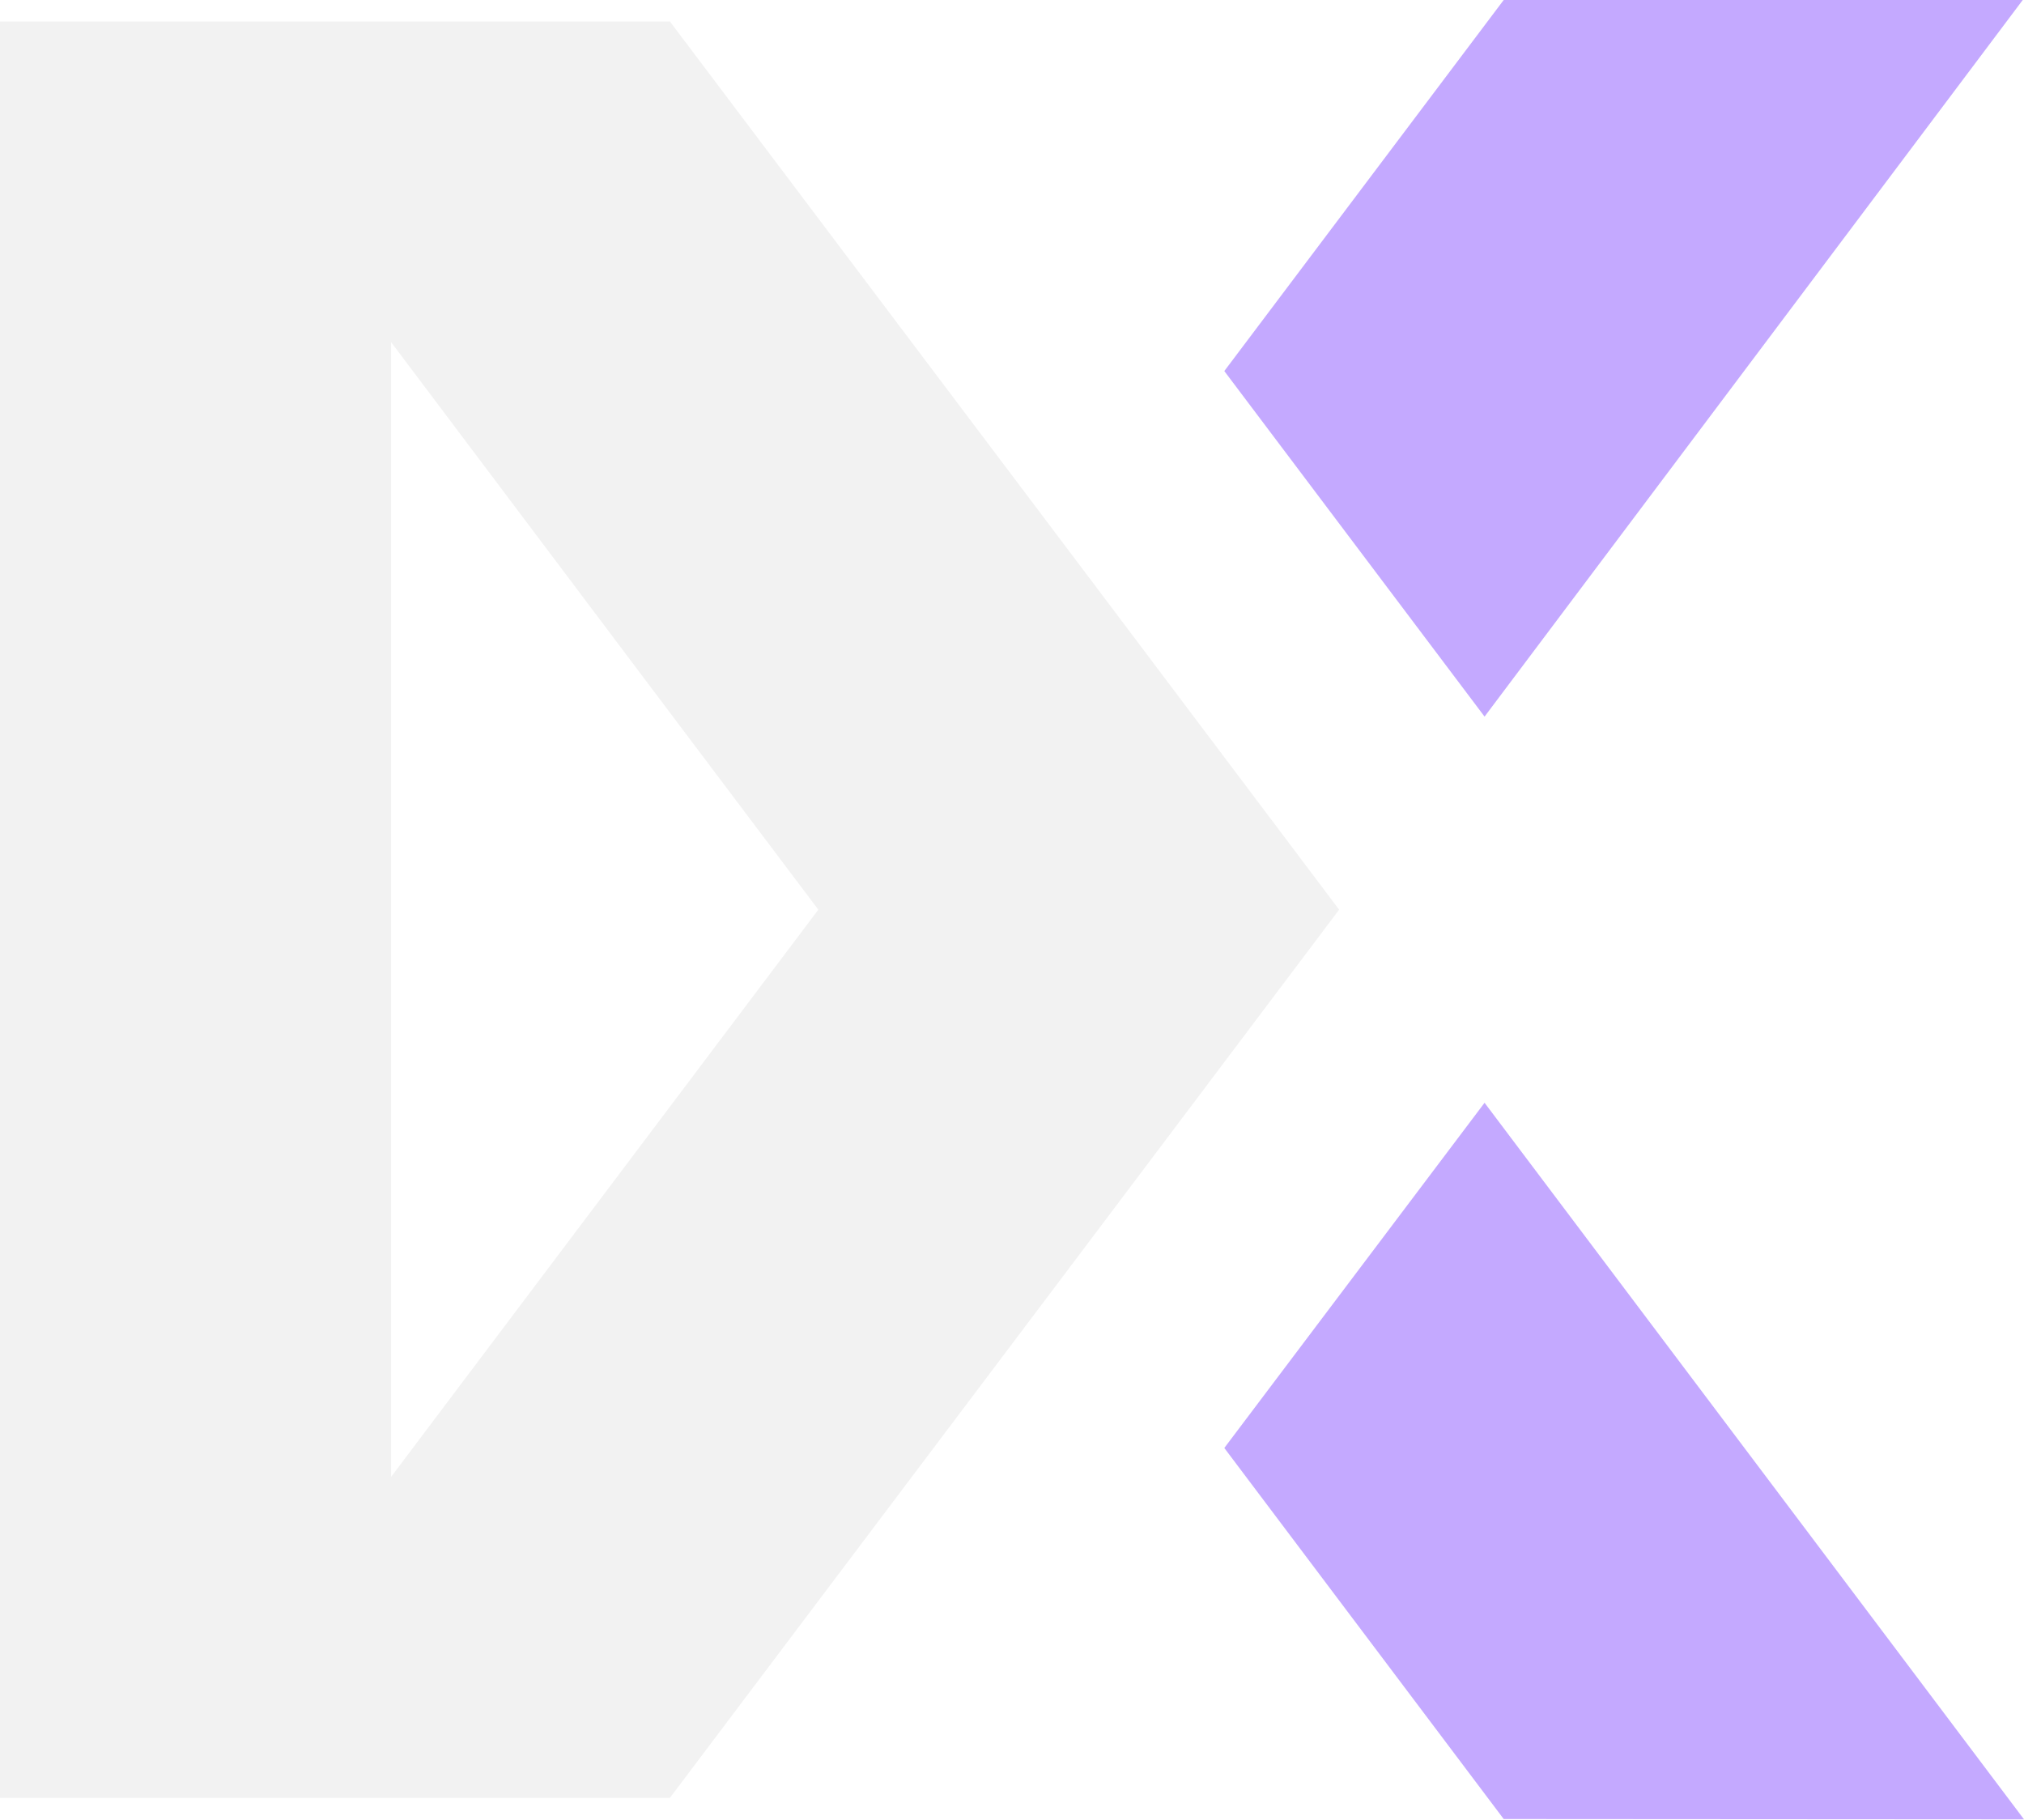
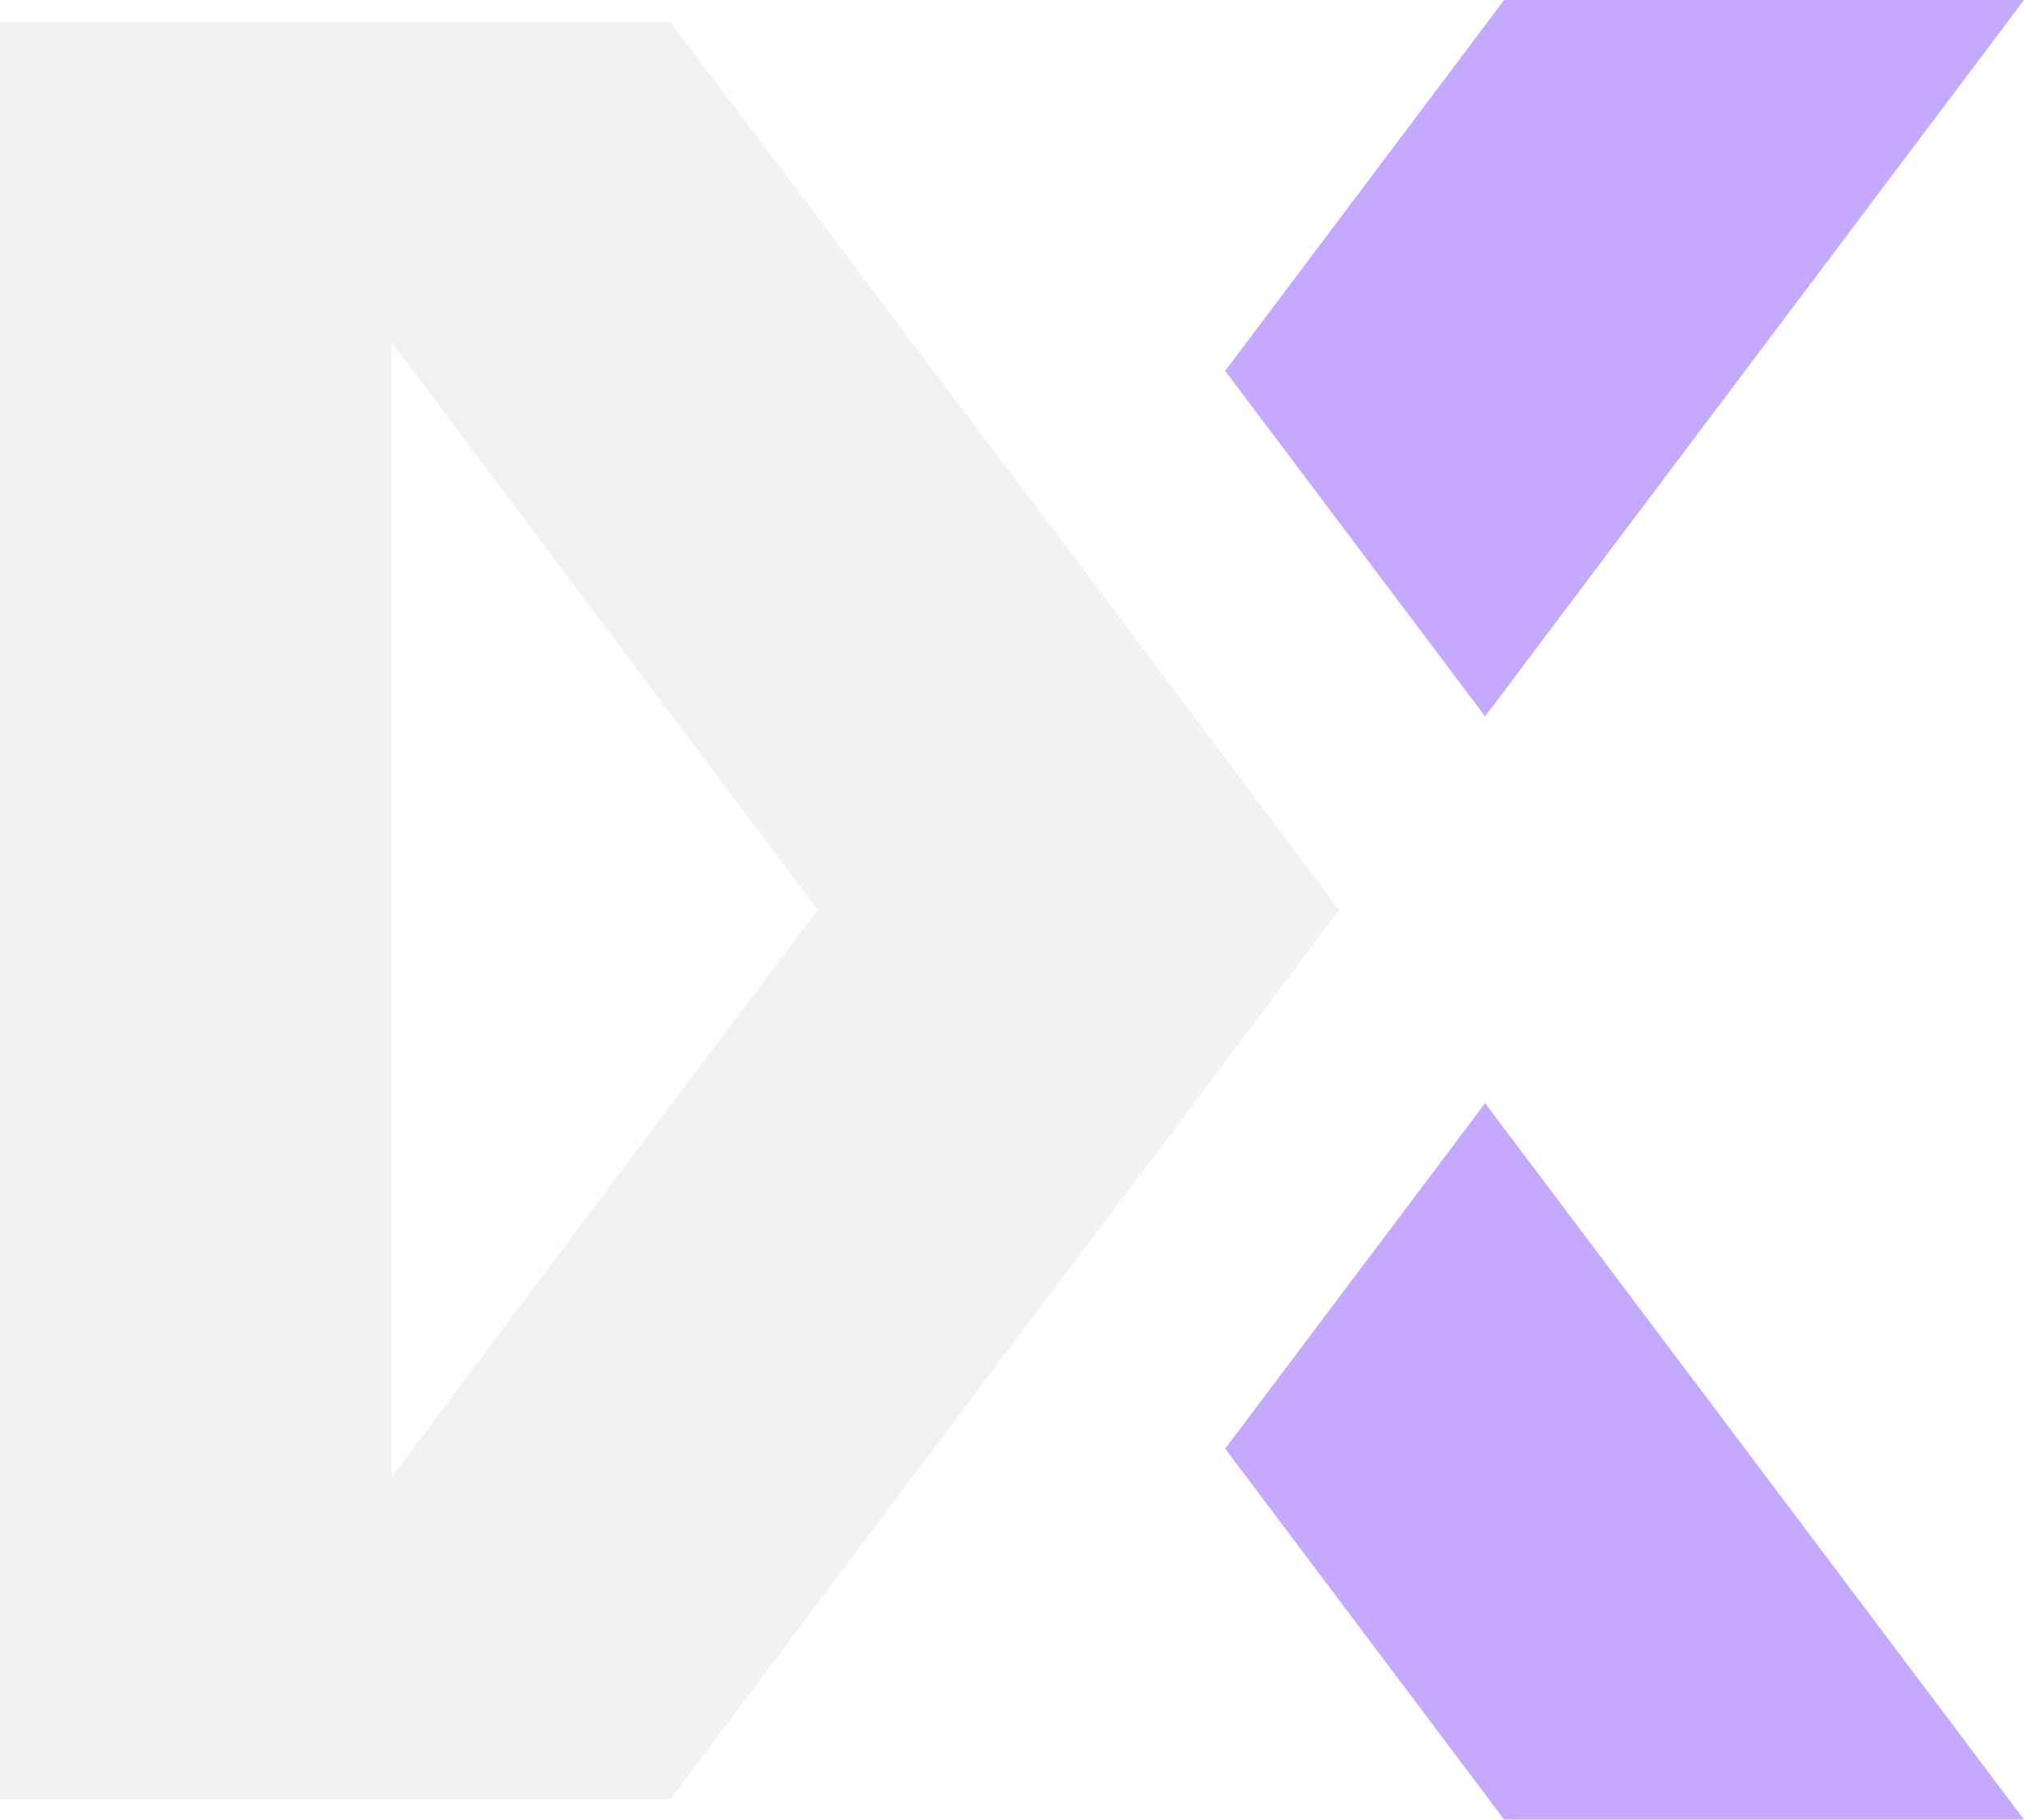
- <svg xmlns="http://www.w3.org/2000/svg" viewBox="0 0 688.88 619.22">
+ <svg xmlns="http://www.w3.org/2000/svg" viewBox="0 0 12.77 11.48">
  <defs>
    <style>.cls-1{fill:#f2f2f2;}.cls-2{fill:#c4a9ff;}</style>
  </defs>
  <g id="Capa_2" data-name="Capa 2">
    <g id="Capa_1-2" data-name="Capa 1">
-       <path class="cls-1" d="M367.21,192,228,7.31H0v604.6H228l139.2-184.69,88.58-117.61ZM232.12,371.21l-99,131.44V116.46l99,131.55,46.4,61.6Z" />
-       <polygon class="cls-2" points="505.28 375.33 688.88 619.22 511.79 619.11 416.7 492.82 505.28 375.33" />
-       <polygon class="cls-2" points="505.28 243.9 688.45 0 511.79 0 416.7 126.29 505.28 243.9" />
+       <path class="cls-1" d="M6.81,3.56,4.23.14H0V11.35H4.23L6.81,7.92,8.45,5.74ZM4.3,6.88,2.47,9.32V2.16L4.3,4.6l.86,1.14Z" />
+       <polygon class="cls-2" points="9.37 6.96 12.77 11.48 9.49 11.48 7.73 9.14 9.37 6.96" />
+       <polygon class="cls-2" points="9.37 4.52 12.77 0 9.49 0 7.73 2.34 9.37 4.52" />
    </g>
  </g>
</svg>
